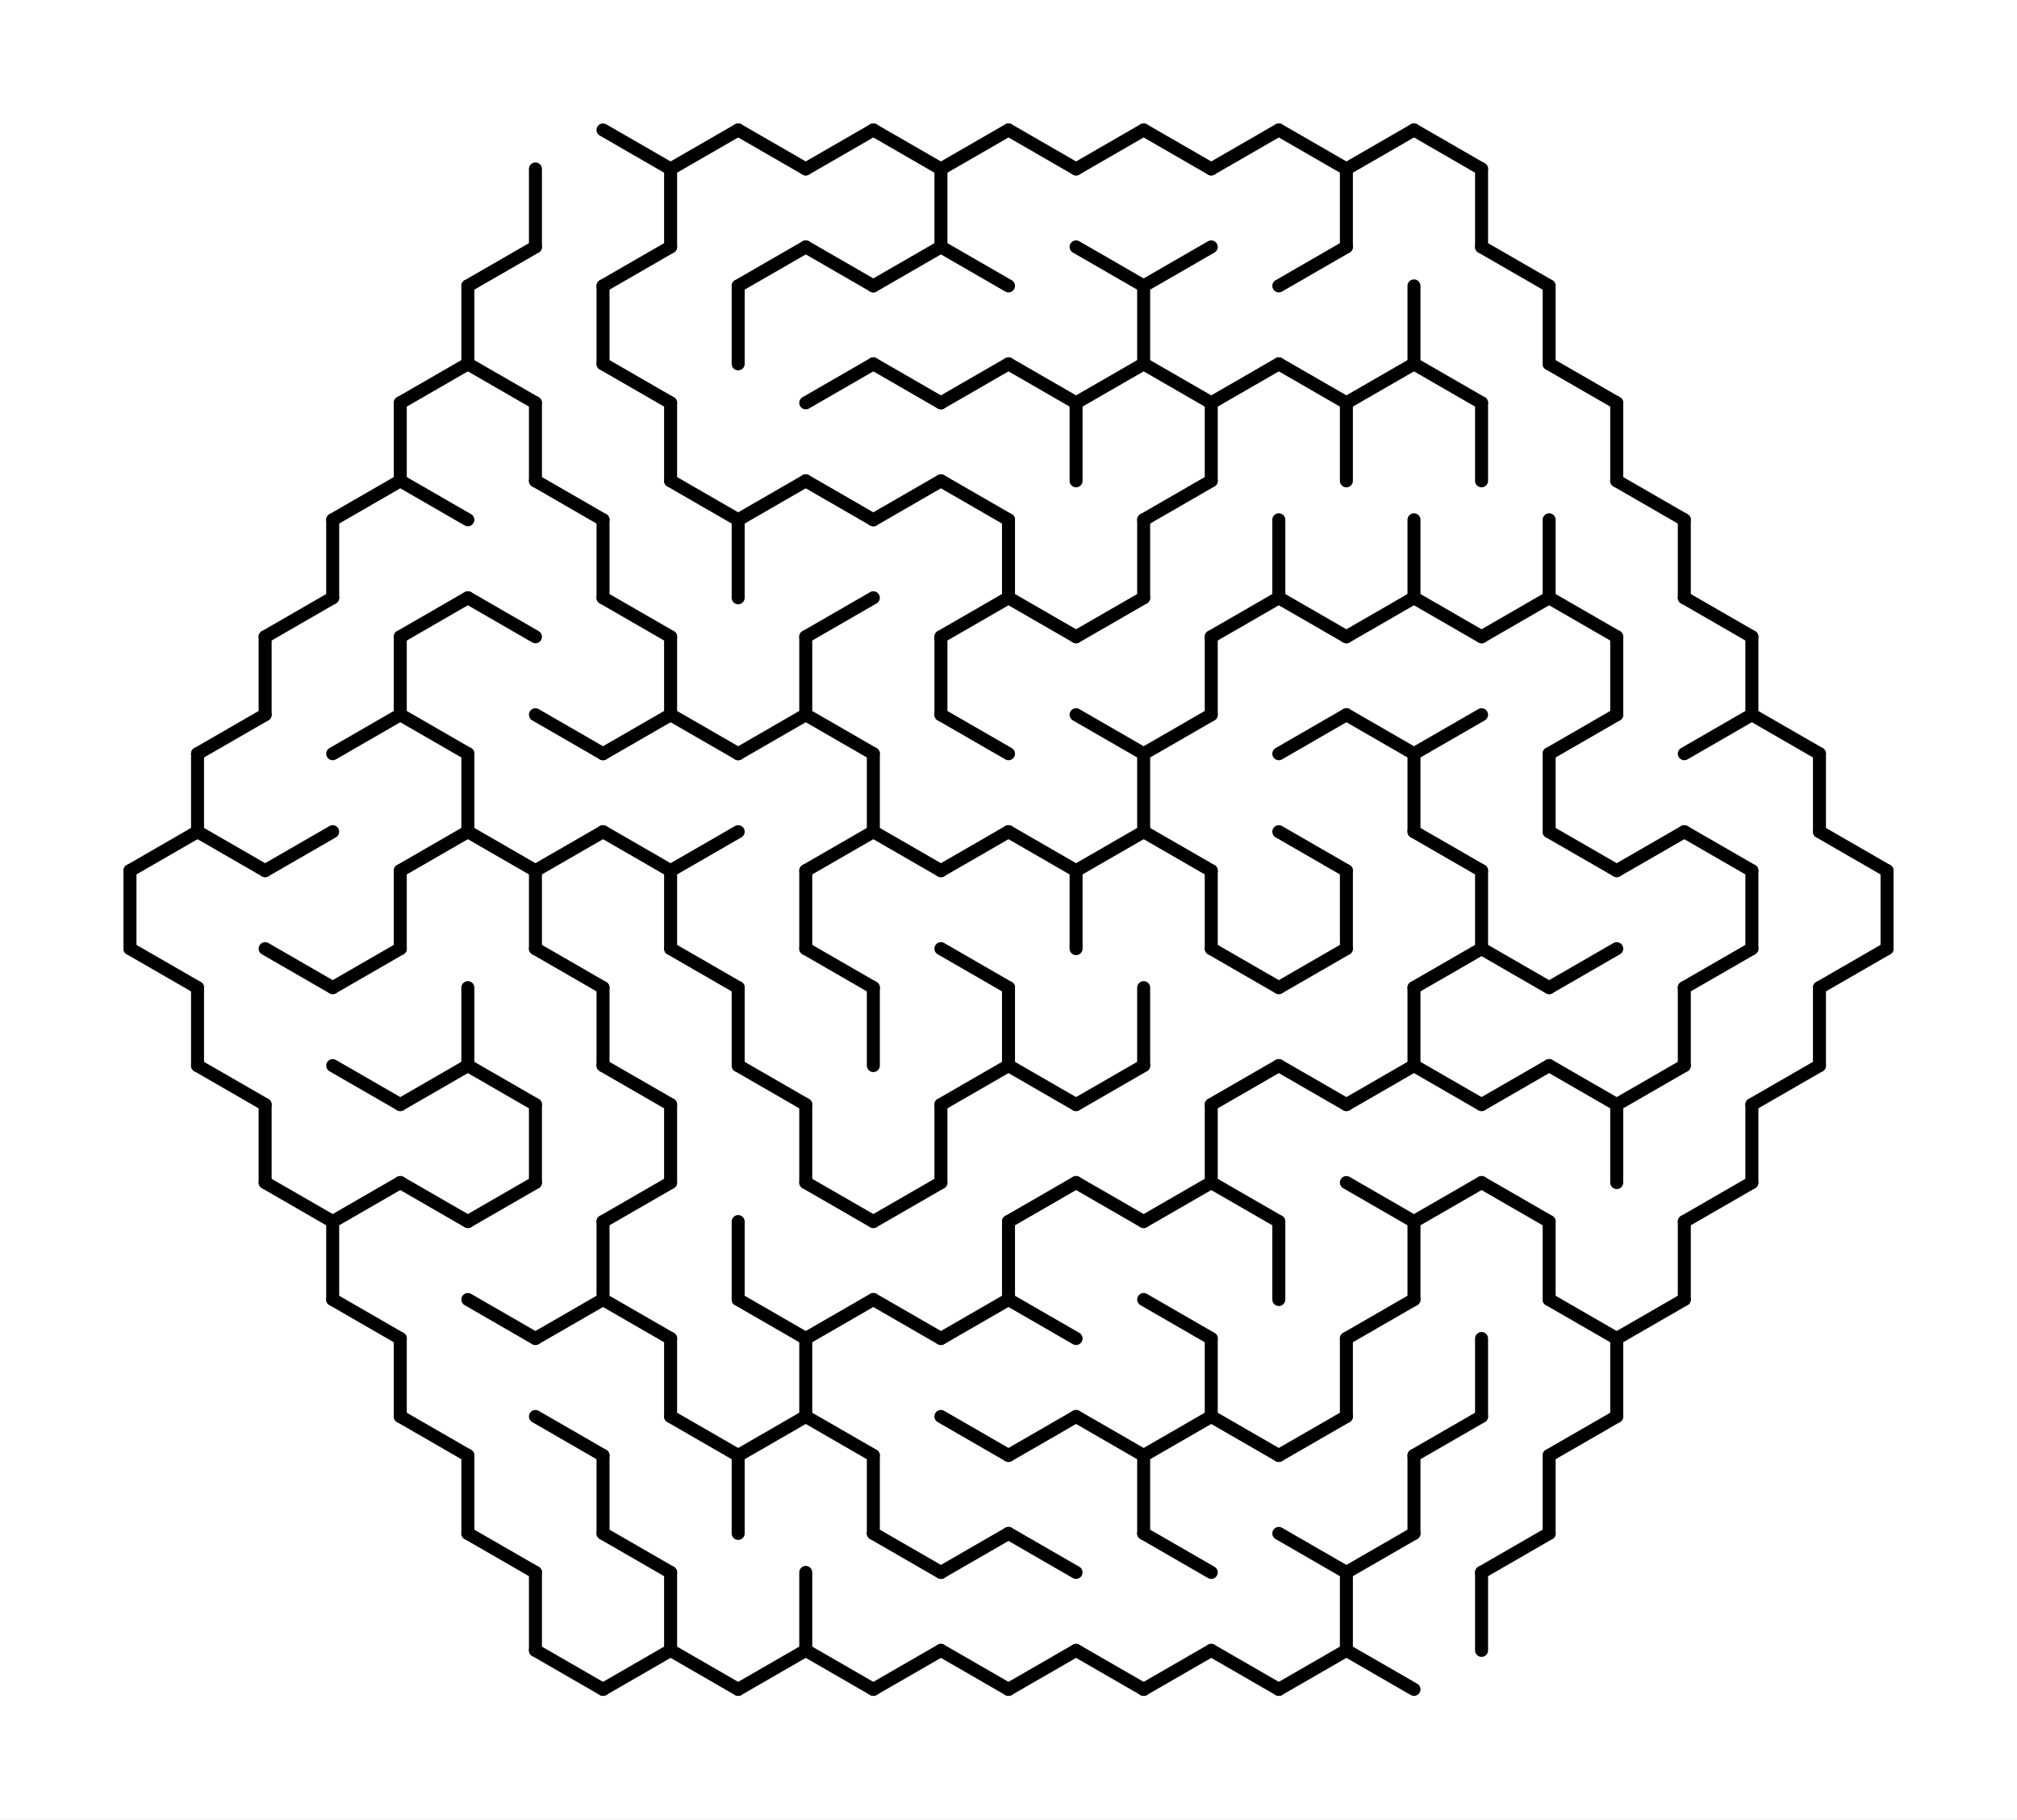
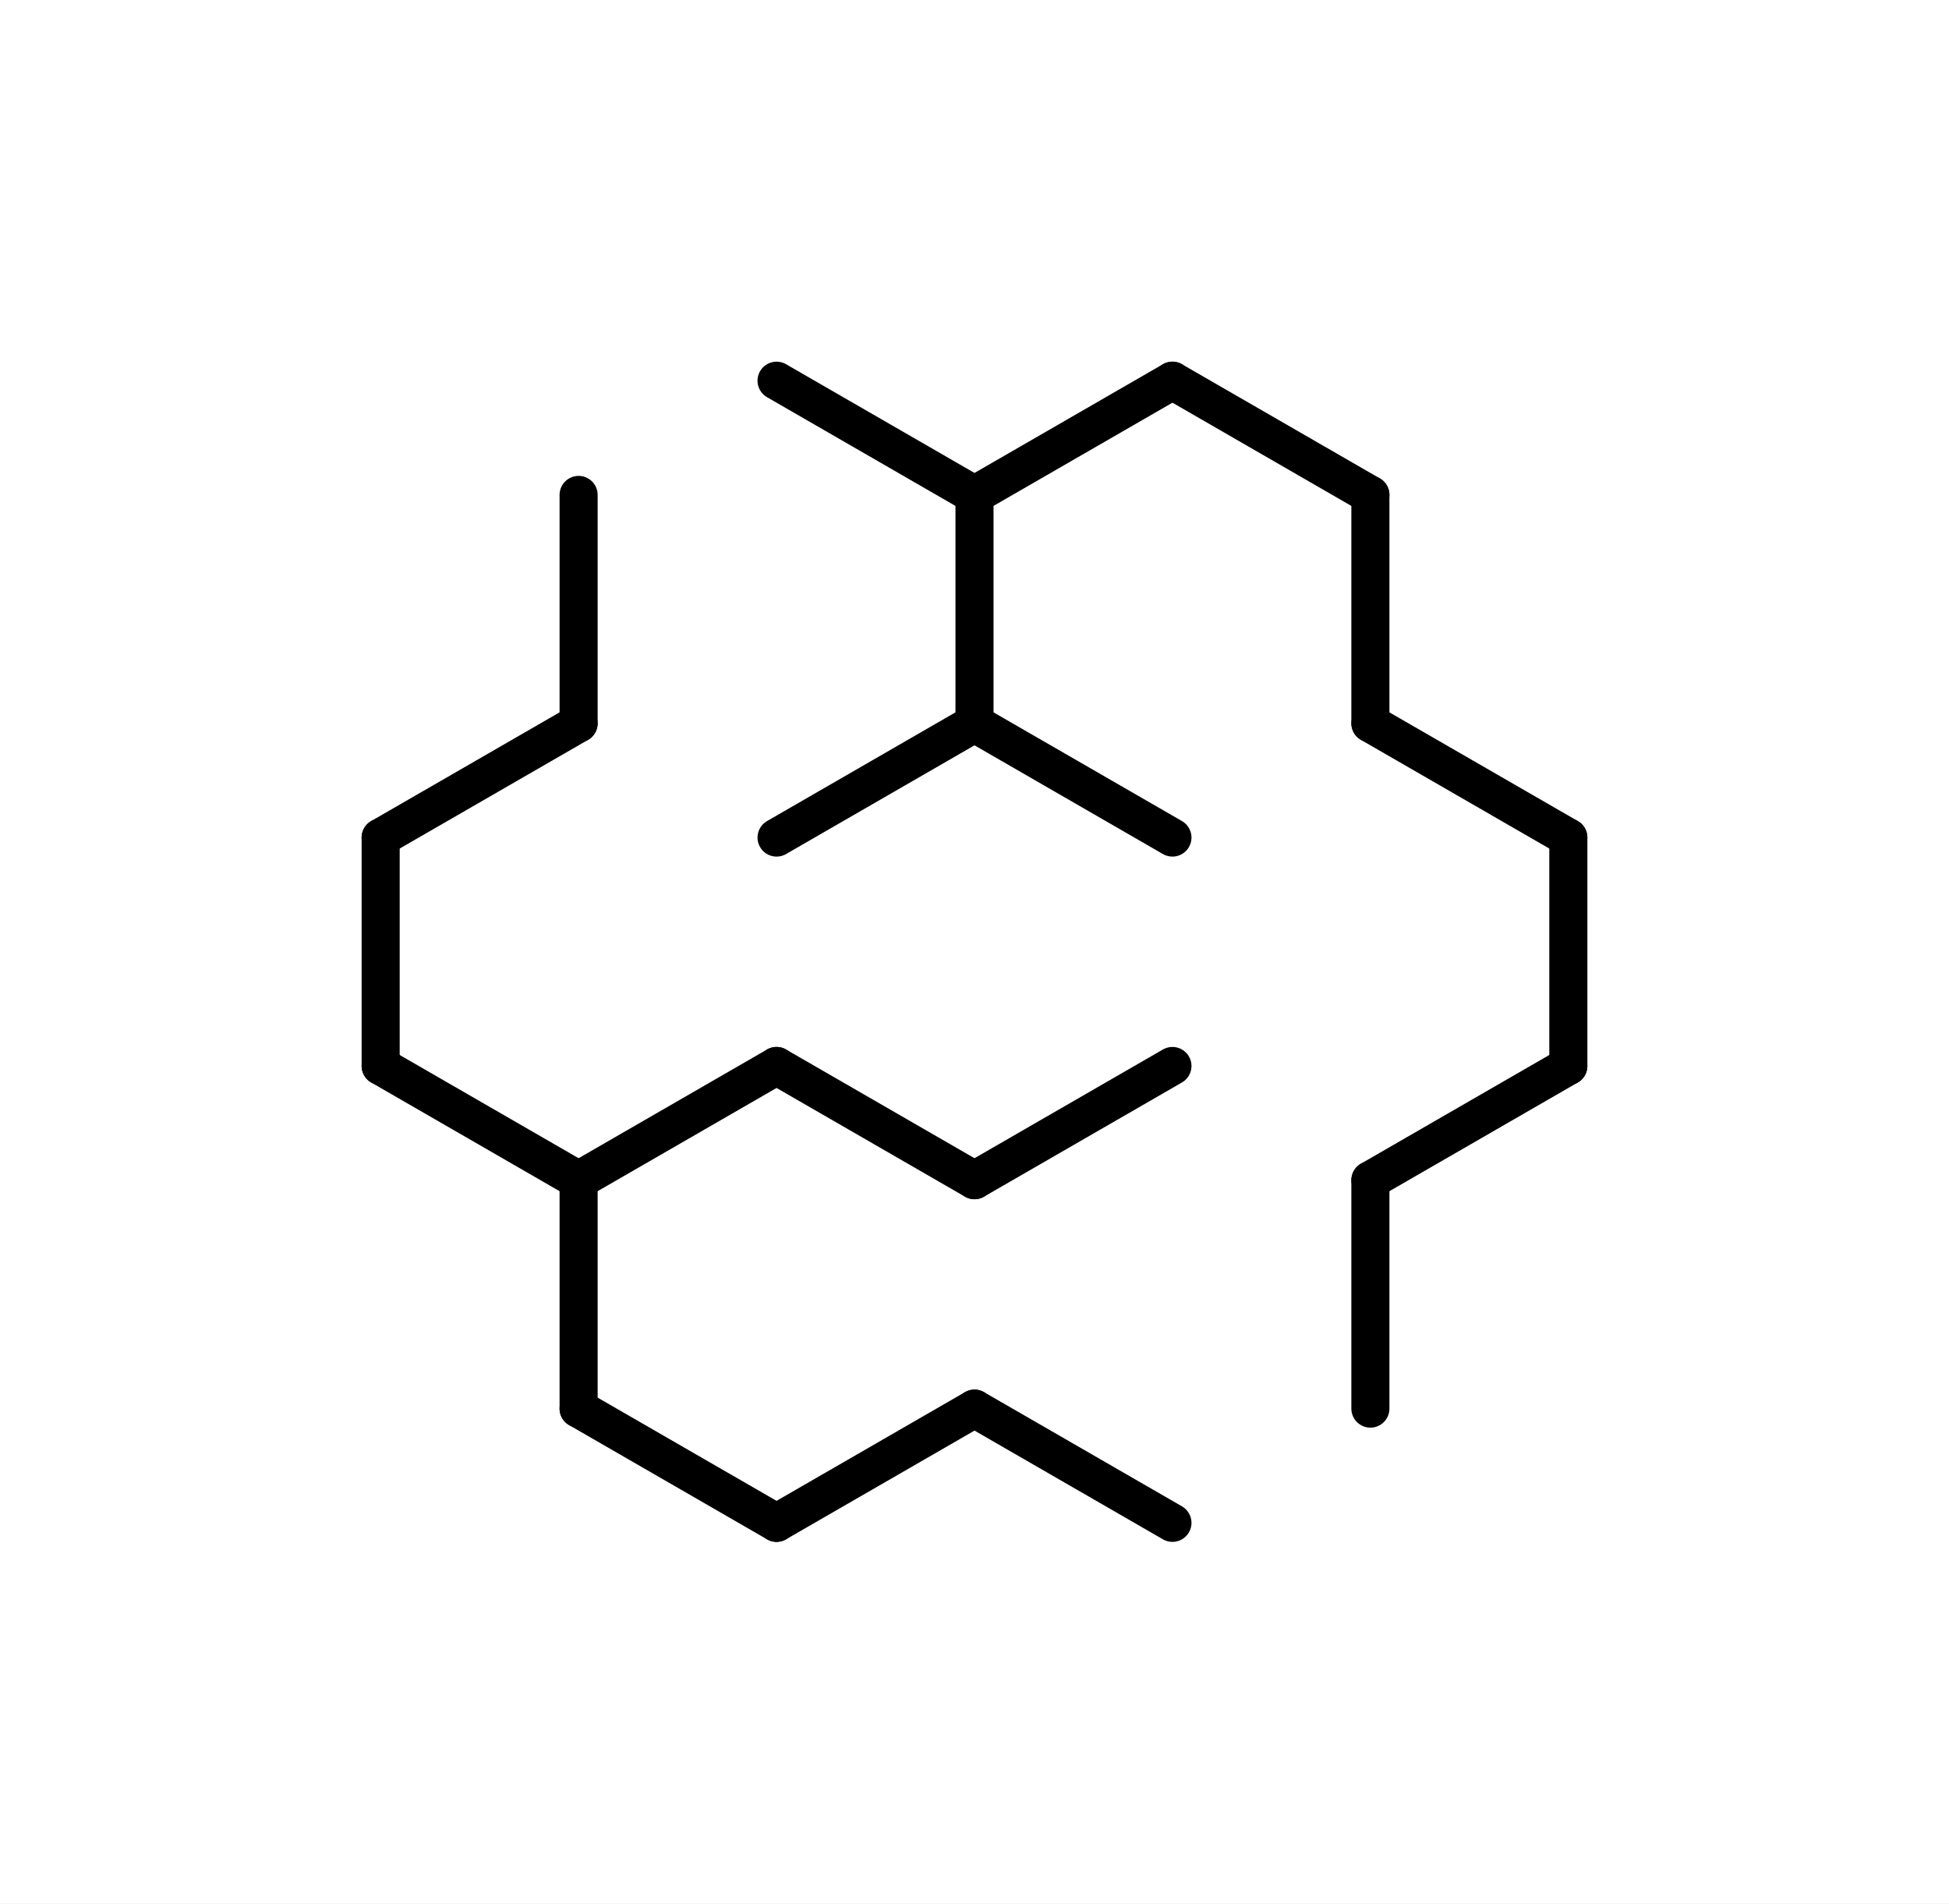
- <svg xmlns="http://www.w3.org/2000/svg" version="1.1" width="776" height="700">
+ <svg xmlns="http://www.w3.org/2000/svg" version="1.1" width="256" height="250">
  <rect width="100%" height="100%" fill="white" />
-   <line x1="206" x2="206" y1="65" y2="95" stroke="black" stroke-width="5" stroke-linecap="round" />
-   <line x1="232" x2="258" y1="110" y2="95" stroke="black" stroke-width="5" stroke-linecap="round" />
-   <line x1="258" x2="258" y1="95" y2="65" stroke="black" stroke-width="5" stroke-linecap="round" />
-   <line x1="258" x2="232" y1="65" y2="50" stroke="black" stroke-width="5" stroke-linecap="round" />
-   <line x1="284" x2="258" y1="50" y2="65" stroke="black" stroke-width="5" stroke-linecap="round" />
-   <line x1="284" x2="310" y1="110" y2="95" stroke="black" stroke-width="5" stroke-linecap="round" />
-   <line x1="310" x2="284" y1="65" y2="50" stroke="black" stroke-width="5" stroke-linecap="round" />
-   <line x1="336" x2="310" y1="50" y2="65" stroke="black" stroke-width="5" stroke-linecap="round" />
-   <line x1="310" x2="336" y1="95" y2="110" stroke="black" stroke-width="5" stroke-linecap="round" />
-   <line x1="336" x2="362" y1="110" y2="95" stroke="black" stroke-width="5" stroke-linecap="round" />
-   <line x1="362" x2="362" y1="95" y2="65" stroke="black" stroke-width="5" stroke-linecap="round" />
-   <line x1="362" x2="336" y1="65" y2="50" stroke="black" stroke-width="5" stroke-linecap="round" />
-   <line x1="388" x2="362" y1="50" y2="65" stroke="black" stroke-width="5" stroke-linecap="round" />
-   <line x1="362" x2="388" y1="95" y2="110" stroke="black" stroke-width="5" stroke-linecap="round" />
-   <line x1="414" x2="388" y1="65" y2="50" stroke="black" stroke-width="5" stroke-linecap="round" />
-   <line x1="440" x2="414" y1="50" y2="65" stroke="black" stroke-width="5" stroke-linecap="round" />
-   <line x1="414" x2="440" y1="95" y2="110" stroke="black" stroke-width="5" stroke-linecap="round" />
-   <line x1="440" x2="466" y1="110" y2="95" stroke="black" stroke-width="5" stroke-linecap="round" />
-   <line x1="466" x2="440" y1="65" y2="50" stroke="black" stroke-width="5" stroke-linecap="round" />
-   <line x1="492" x2="466" y1="50" y2="65" stroke="black" stroke-width="5" stroke-linecap="round" />
-   <line x1="492" x2="518" y1="110" y2="95" stroke="black" stroke-width="5" stroke-linecap="round" />
-   <line x1="518" x2="518" y1="95" y2="65" stroke="black" stroke-width="5" stroke-linecap="round" />
-   <line x1="518" x2="492" y1="65" y2="50" stroke="black" stroke-width="5" stroke-linecap="round" />
-   <line x1="544" x2="518" y1="50" y2="65" stroke="black" stroke-width="5" stroke-linecap="round" />
-   <line x1="570" x2="570" y1="95" y2="65" stroke="black" stroke-width="5" stroke-linecap="round" />
-   <line x1="570" x2="544" y1="65" y2="50" stroke="black" stroke-width="5" stroke-linecap="round" />
-   <line x1="206" x2="180" y1="95" y2="110" stroke="black" stroke-width="5" stroke-linecap="round" />
-   <line x1="180" x2="180" y1="110" y2="140" stroke="black" stroke-width="5" stroke-linecap="round" />
-   <line x1="180" x2="206" y1="140" y2="155" stroke="black" stroke-width="5" stroke-linecap="round" />
-   <line x1="232" x2="232" y1="140" y2="110" stroke="black" stroke-width="5" stroke-linecap="round" />
-   <line x1="232" x2="258" y1="140" y2="155" stroke="black" stroke-width="5" stroke-linecap="round" />
-   <line x1="284" x2="284" y1="140" y2="110" stroke="black" stroke-width="5" stroke-linecap="round" />
-   <line x1="310" x2="336" y1="155" y2="140" stroke="black" stroke-width="5" stroke-linecap="round" />
-   <line x1="336" x2="362" y1="140" y2="155" stroke="black" stroke-width="5" stroke-linecap="round" />
-   <line x1="362" x2="388" y1="155" y2="140" stroke="black" stroke-width="5" stroke-linecap="round" />
-   <line x1="388" x2="414" y1="140" y2="155" stroke="black" stroke-width="5" stroke-linecap="round" />
-   <line x1="414" x2="440" y1="155" y2="140" stroke="black" stroke-width="5" stroke-linecap="round" />
-   <line x1="440" x2="440" y1="140" y2="110" stroke="black" stroke-width="5" stroke-linecap="round" />
-   <line x1="440" x2="466" y1="140" y2="155" stroke="black" stroke-width="5" stroke-linecap="round" />
-   <line x1="466" x2="492" y1="155" y2="140" stroke="black" stroke-width="5" stroke-linecap="round" />
-   <line x1="492" x2="518" y1="140" y2="155" stroke="black" stroke-width="5" stroke-linecap="round" />
-   <line x1="518" x2="544" y1="155" y2="140" stroke="black" stroke-width="5" stroke-linecap="round" />
-   <line x1="544" x2="544" y1="140" y2="110" stroke="black" stroke-width="5" stroke-linecap="round" />
-   <line x1="544" x2="570" y1="140" y2="155" stroke="black" stroke-width="5" stroke-linecap="round" />
-   <line x1="596" x2="596" y1="140" y2="110" stroke="black" stroke-width="5" stroke-linecap="round" />
-   <line x1="596" x2="570" y1="110" y2="95" stroke="black" stroke-width="5" stroke-linecap="round" />
-   <line x1="180" x2="154" y1="140" y2="155" stroke="black" stroke-width="5" stroke-linecap="round" />
-   <line x1="154" x2="154" y1="155" y2="185" stroke="black" stroke-width="5" stroke-linecap="round" />
-   <line x1="154" x2="180" y1="185" y2="200" stroke="black" stroke-width="5" stroke-linecap="round" />
-   <line x1="206" x2="206" y1="185" y2="155" stroke="black" stroke-width="5" stroke-linecap="round" />
-   <line x1="206" x2="232" y1="185" y2="200" stroke="black" stroke-width="5" stroke-linecap="round" />
-   <line x1="258" x2="258" y1="185" y2="155" stroke="black" stroke-width="5" stroke-linecap="round" />
-   <line x1="258" x2="284" y1="185" y2="200" stroke="black" stroke-width="5" stroke-linecap="round" />
-   <line x1="284" x2="310" y1="200" y2="185" stroke="black" stroke-width="5" stroke-linecap="round" />
-   <line x1="310" x2="336" y1="185" y2="200" stroke="black" stroke-width="5" stroke-linecap="round" />
-   <line x1="336" x2="362" y1="200" y2="185" stroke="black" stroke-width="5" stroke-linecap="round" />
-   <line x1="362" x2="388" y1="185" y2="200" stroke="black" stroke-width="5" stroke-linecap="round" />
-   <line x1="414" x2="414" y1="185" y2="155" stroke="black" stroke-width="5" stroke-linecap="round" />
-   <line x1="440" x2="466" y1="200" y2="185" stroke="black" stroke-width="5" stroke-linecap="round" />
-   <line x1="466" x2="466" y1="185" y2="155" stroke="black" stroke-width="5" stroke-linecap="round" />
-   <line x1="518" x2="518" y1="185" y2="155" stroke="black" stroke-width="5" stroke-linecap="round" />
-   <line x1="570" x2="570" y1="185" y2="155" stroke="black" stroke-width="5" stroke-linecap="round" />
-   <line x1="622" x2="622" y1="185" y2="155" stroke="black" stroke-width="5" stroke-linecap="round" />
-   <line x1="622" x2="596" y1="155" y2="140" stroke="black" stroke-width="5" stroke-linecap="round" />
-   <line x1="154" x2="128" y1="185" y2="200" stroke="black" stroke-width="5" stroke-linecap="round" />
-   <line x1="128" x2="128" y1="200" y2="230" stroke="black" stroke-width="5" stroke-linecap="round" />
-   <line x1="154" x2="180" y1="245" y2="230" stroke="black" stroke-width="5" stroke-linecap="round" />
-   <line x1="180" x2="206" y1="230" y2="245" stroke="black" stroke-width="5" stroke-linecap="round" />
-   <line x1="232" x2="232" y1="230" y2="200" stroke="black" stroke-width="5" stroke-linecap="round" />
-   <line x1="232" x2="258" y1="230" y2="245" stroke="black" stroke-width="5" stroke-linecap="round" />
-   <line x1="284" x2="284" y1="230" y2="200" stroke="black" stroke-width="5" stroke-linecap="round" />
-   <line x1="310" x2="336" y1="245" y2="230" stroke="black" stroke-width="5" stroke-linecap="round" />
-   <line x1="362" x2="388" y1="245" y2="230" stroke="black" stroke-width="5" stroke-linecap="round" />
-   <line x1="388" x2="388" y1="230" y2="200" stroke="black" stroke-width="5" stroke-linecap="round" />
-   <line x1="388" x2="414" y1="230" y2="245" stroke="black" stroke-width="5" stroke-linecap="round" />
-   <line x1="414" x2="440" y1="245" y2="230" stroke="black" stroke-width="5" stroke-linecap="round" />
-   <line x1="440" x2="440" y1="230" y2="200" stroke="black" stroke-width="5" stroke-linecap="round" />
-   <line x1="466" x2="492" y1="245" y2="230" stroke="black" stroke-width="5" stroke-linecap="round" />
-   <line x1="492" x2="492" y1="230" y2="200" stroke="black" stroke-width="5" stroke-linecap="round" />
-   <line x1="492" x2="518" y1="230" y2="245" stroke="black" stroke-width="5" stroke-linecap="round" />
-   <line x1="518" x2="544" y1="245" y2="230" stroke="black" stroke-width="5" stroke-linecap="round" />
-   <line x1="544" x2="544" y1="230" y2="200" stroke="black" stroke-width="5" stroke-linecap="round" />
-   <line x1="544" x2="570" y1="230" y2="245" stroke="black" stroke-width="5" stroke-linecap="round" />
-   <line x1="570" x2="596" y1="245" y2="230" stroke="black" stroke-width="5" stroke-linecap="round" />
-   <line x1="596" x2="596" y1="230" y2="200" stroke="black" stroke-width="5" stroke-linecap="round" />
-   <line x1="596" x2="622" y1="230" y2="245" stroke="black" stroke-width="5" stroke-linecap="round" />
-   <line x1="648" x2="648" y1="230" y2="200" stroke="black" stroke-width="5" stroke-linecap="round" />
-   <line x1="648" x2="622" y1="200" y2="185" stroke="black" stroke-width="5" stroke-linecap="round" />
-   <line x1="128" x2="102" y1="230" y2="245" stroke="black" stroke-width="5" stroke-linecap="round" />
-   <line x1="102" x2="102" y1="245" y2="275" stroke="black" stroke-width="5" stroke-linecap="round" />
-   <line x1="128" x2="154" y1="290" y2="275" stroke="black" stroke-width="5" stroke-linecap="round" />
-   <line x1="154" x2="154" y1="275" y2="245" stroke="black" stroke-width="5" stroke-linecap="round" />
-   <line x1="154" x2="180" y1="275" y2="290" stroke="black" stroke-width="5" stroke-linecap="round" />
-   <line x1="206" x2="232" y1="275" y2="290" stroke="black" stroke-width="5" stroke-linecap="round" />
-   <line x1="232" x2="258" y1="290" y2="275" stroke="black" stroke-width="5" stroke-linecap="round" />
-   <line x1="258" x2="258" y1="275" y2="245" stroke="black" stroke-width="5" stroke-linecap="round" />
-   <line x1="258" x2="284" y1="275" y2="290" stroke="black" stroke-width="5" stroke-linecap="round" />
-   <line x1="284" x2="310" y1="290" y2="275" stroke="black" stroke-width="5" stroke-linecap="round" />
-   <line x1="310" x2="310" y1="275" y2="245" stroke="black" stroke-width="5" stroke-linecap="round" />
-   <line x1="310" x2="336" y1="275" y2="290" stroke="black" stroke-width="5" stroke-linecap="round" />
-   <line x1="362" x2="362" y1="275" y2="245" stroke="black" stroke-width="5" stroke-linecap="round" />
-   <line x1="362" x2="388" y1="275" y2="290" stroke="black" stroke-width="5" stroke-linecap="round" />
-   <line x1="414" x2="440" y1="275" y2="290" stroke="black" stroke-width="5" stroke-linecap="round" />
-   <line x1="440" x2="466" y1="290" y2="275" stroke="black" stroke-width="5" stroke-linecap="round" />
-   <line x1="466" x2="466" y1="275" y2="245" stroke="black" stroke-width="5" stroke-linecap="round" />
-   <line x1="492" x2="518" y1="290" y2="275" stroke="black" stroke-width="5" stroke-linecap="round" />
-   <line x1="518" x2="544" y1="275" y2="290" stroke="black" stroke-width="5" stroke-linecap="round" />
-   <line x1="544" x2="570" y1="290" y2="275" stroke="black" stroke-width="5" stroke-linecap="round" />
-   <line x1="596" x2="622" y1="290" y2="275" stroke="black" stroke-width="5" stroke-linecap="round" />
-   <line x1="622" x2="622" y1="275" y2="245" stroke="black" stroke-width="5" stroke-linecap="round" />
-   <line x1="648" x2="674" y1="290" y2="275" stroke="black" stroke-width="5" stroke-linecap="round" />
-   <line x1="674" x2="674" y1="275" y2="245" stroke="black" stroke-width="5" stroke-linecap="round" />
-   <line x1="674" x2="648" y1="245" y2="230" stroke="black" stroke-width="5" stroke-linecap="round" />
-   <line x1="102" x2="76" y1="275" y2="290" stroke="black" stroke-width="5" stroke-linecap="round" />
-   <line x1="76" x2="76" y1="290" y2="320" stroke="black" stroke-width="5" stroke-linecap="round" />
-   <line x1="76" x2="102" y1="320" y2="335" stroke="black" stroke-width="5" stroke-linecap="round" />
-   <line x1="102" x2="128" y1="335" y2="320" stroke="black" stroke-width="5" stroke-linecap="round" />
-   <line x1="154" x2="180" y1="335" y2="320" stroke="black" stroke-width="5" stroke-linecap="round" />
-   <line x1="180" x2="180" y1="320" y2="290" stroke="black" stroke-width="5" stroke-linecap="round" />
-   <line x1="180" x2="206" y1="320" y2="335" stroke="black" stroke-width="5" stroke-linecap="round" />
-   <line x1="206" x2="232" y1="335" y2="320" stroke="black" stroke-width="5" stroke-linecap="round" />
-   <line x1="232" x2="258" y1="320" y2="335" stroke="black" stroke-width="5" stroke-linecap="round" />
-   <line x1="258" x2="284" y1="335" y2="320" stroke="black" stroke-width="5" stroke-linecap="round" />
-   <line x1="310" x2="336" y1="335" y2="320" stroke="black" stroke-width="5" stroke-linecap="round" />
-   <line x1="336" x2="336" y1="320" y2="290" stroke="black" stroke-width="5" stroke-linecap="round" />
-   <line x1="336" x2="362" y1="320" y2="335" stroke="black" stroke-width="5" stroke-linecap="round" />
-   <line x1="362" x2="388" y1="335" y2="320" stroke="black" stroke-width="5" stroke-linecap="round" />
-   <line x1="388" x2="414" y1="320" y2="335" stroke="black" stroke-width="5" stroke-linecap="round" />
-   <line x1="414" x2="440" y1="335" y2="320" stroke="black" stroke-width="5" stroke-linecap="round" />
-   <line x1="440" x2="440" y1="320" y2="290" stroke="black" stroke-width="5" stroke-linecap="round" />
-   <line x1="440" x2="466" y1="320" y2="335" stroke="black" stroke-width="5" stroke-linecap="round" />
-   <line x1="492" x2="518" y1="320" y2="335" stroke="black" stroke-width="5" stroke-linecap="round" />
-   <line x1="544" x2="544" y1="320" y2="290" stroke="black" stroke-width="5" stroke-linecap="round" />
-   <line x1="544" x2="570" y1="320" y2="335" stroke="black" stroke-width="5" stroke-linecap="round" />
-   <line x1="596" x2="596" y1="320" y2="290" stroke="black" stroke-width="5" stroke-linecap="round" />
-   <line x1="596" x2="622" y1="320" y2="335" stroke="black" stroke-width="5" stroke-linecap="round" />
-   <line x1="622" x2="648" y1="335" y2="320" stroke="black" stroke-width="5" stroke-linecap="round" />
-   <line x1="648" x2="674" y1="320" y2="335" stroke="black" stroke-width="5" stroke-linecap="round" />
-   <line x1="700" x2="700" y1="320" y2="290" stroke="black" stroke-width="5" stroke-linecap="round" />
-   <line x1="700" x2="674" y1="290" y2="275" stroke="black" stroke-width="5" stroke-linecap="round" />
-   <line x1="76" x2="50" y1="320" y2="335" stroke="black" stroke-width="5" stroke-linecap="round" />
-   <line x1="50" x2="50" y1="335" y2="365" stroke="black" stroke-width="5" stroke-linecap="round" />
-   <line x1="50" x2="76" y1="365" y2="380" stroke="black" stroke-width="5" stroke-linecap="round" />
-   <line x1="102" x2="128" y1="365" y2="380" stroke="black" stroke-width="5" stroke-linecap="round" />
-   <line x1="128" x2="154" y1="380" y2="365" stroke="black" stroke-width="5" stroke-linecap="round" />
-   <line x1="154" x2="154" y1="365" y2="335" stroke="black" stroke-width="5" stroke-linecap="round" />
-   <line x1="206" x2="206" y1="365" y2="335" stroke="black" stroke-width="5" stroke-linecap="round" />
-   <line x1="206" x2="232" y1="365" y2="380" stroke="black" stroke-width="5" stroke-linecap="round" />
-   <line x1="258" x2="258" y1="365" y2="335" stroke="black" stroke-width="5" stroke-linecap="round" />
-   <line x1="258" x2="284" y1="365" y2="380" stroke="black" stroke-width="5" stroke-linecap="round" />
-   <line x1="310" x2="310" y1="365" y2="335" stroke="black" stroke-width="5" stroke-linecap="round" />
-   <line x1="310" x2="336" y1="365" y2="380" stroke="black" stroke-width="5" stroke-linecap="round" />
-   <line x1="362" x2="388" y1="365" y2="380" stroke="black" stroke-width="5" stroke-linecap="round" />
-   <line x1="414" x2="414" y1="365" y2="335" stroke="black" stroke-width="5" stroke-linecap="round" />
-   <line x1="466" x2="466" y1="365" y2="335" stroke="black" stroke-width="5" stroke-linecap="round" />
-   <line x1="466" x2="492" y1="365" y2="380" stroke="black" stroke-width="5" stroke-linecap="round" />
-   <line x1="492" x2="518" y1="380" y2="365" stroke="black" stroke-width="5" stroke-linecap="round" />
-   <line x1="518" x2="518" y1="365" y2="335" stroke="black" stroke-width="5" stroke-linecap="round" />
-   <line x1="544" x2="570" y1="380" y2="365" stroke="black" stroke-width="5" stroke-linecap="round" />
-   <line x1="570" x2="570" y1="365" y2="335" stroke="black" stroke-width="5" stroke-linecap="round" />
-   <line x1="570" x2="596" y1="365" y2="380" stroke="black" stroke-width="5" stroke-linecap="round" />
-   <line x1="596" x2="622" y1="380" y2="365" stroke="black" stroke-width="5" stroke-linecap="round" />
-   <line x1="648" x2="674" y1="380" y2="365" stroke="black" stroke-width="5" stroke-linecap="round" />
-   <line x1="674" x2="674" y1="365" y2="335" stroke="black" stroke-width="5" stroke-linecap="round" />
-   <line x1="700" x2="726" y1="380" y2="365" stroke="black" stroke-width="5" stroke-linecap="round" />
-   <line x1="726" x2="726" y1="365" y2="335" stroke="black" stroke-width="5" stroke-linecap="round" />
-   <line x1="726" x2="700" y1="335" y2="320" stroke="black" stroke-width="5" stroke-linecap="round" />
-   <line x1="76" x2="76" y1="380" y2="410" stroke="black" stroke-width="5" stroke-linecap="round" />
-   <line x1="76" x2="102" y1="410" y2="425" stroke="black" stroke-width="5" stroke-linecap="round" />
-   <line x1="128" x2="154" y1="410" y2="425" stroke="black" stroke-width="5" stroke-linecap="round" />
-   <line x1="154" x2="180" y1="425" y2="410" stroke="black" stroke-width="5" stroke-linecap="round" />
-   <line x1="180" x2="180" y1="410" y2="380" stroke="black" stroke-width="5" stroke-linecap="round" />
-   <line x1="180" x2="206" y1="410" y2="425" stroke="black" stroke-width="5" stroke-linecap="round" />
-   <line x1="232" x2="232" y1="410" y2="380" stroke="black" stroke-width="5" stroke-linecap="round" />
-   <line x1="232" x2="258" y1="410" y2="425" stroke="black" stroke-width="5" stroke-linecap="round" />
-   <line x1="284" x2="284" y1="410" y2="380" stroke="black" stroke-width="5" stroke-linecap="round" />
-   <line x1="284" x2="310" y1="410" y2="425" stroke="black" stroke-width="5" stroke-linecap="round" />
-   <line x1="336" x2="336" y1="410" y2="380" stroke="black" stroke-width="5" stroke-linecap="round" />
-   <line x1="362" x2="388" y1="425" y2="410" stroke="black" stroke-width="5" stroke-linecap="round" />
-   <line x1="388" x2="388" y1="410" y2="380" stroke="black" stroke-width="5" stroke-linecap="round" />
-   <line x1="388" x2="414" y1="410" y2="425" stroke="black" stroke-width="5" stroke-linecap="round" />
-   <line x1="414" x2="440" y1="425" y2="410" stroke="black" stroke-width="5" stroke-linecap="round" />
-   <line x1="440" x2="440" y1="410" y2="380" stroke="black" stroke-width="5" stroke-linecap="round" />
-   <line x1="466" x2="492" y1="425" y2="410" stroke="black" stroke-width="5" stroke-linecap="round" />
-   <line x1="492" x2="518" y1="410" y2="425" stroke="black" stroke-width="5" stroke-linecap="round" />
-   <line x1="518" x2="544" y1="425" y2="410" stroke="black" stroke-width="5" stroke-linecap="round" />
-   <line x1="544" x2="544" y1="410" y2="380" stroke="black" stroke-width="5" stroke-linecap="round" />
-   <line x1="544" x2="570" y1="410" y2="425" stroke="black" stroke-width="5" stroke-linecap="round" />
-   <line x1="570" x2="596" y1="425" y2="410" stroke="black" stroke-width="5" stroke-linecap="round" />
-   <line x1="596" x2="622" y1="410" y2="425" stroke="black" stroke-width="5" stroke-linecap="round" />
-   <line x1="622" x2="648" y1="425" y2="410" stroke="black" stroke-width="5" stroke-linecap="round" />
-   <line x1="648" x2="648" y1="410" y2="380" stroke="black" stroke-width="5" stroke-linecap="round" />
-   <line x1="674" x2="700" y1="425" y2="410" stroke="black" stroke-width="5" stroke-linecap="round" />
-   <line x1="700" x2="700" y1="410" y2="380" stroke="black" stroke-width="5" stroke-linecap="round" />
-   <line x1="102" x2="102" y1="425" y2="455" stroke="black" stroke-width="5" stroke-linecap="round" />
-   <line x1="102" x2="128" y1="455" y2="470" stroke="black" stroke-width="5" stroke-linecap="round" />
-   <line x1="128" x2="154" y1="470" y2="455" stroke="black" stroke-width="5" stroke-linecap="round" />
-   <line x1="154" x2="180" y1="455" y2="470" stroke="black" stroke-width="5" stroke-linecap="round" />
-   <line x1="180" x2="206" y1="470" y2="455" stroke="black" stroke-width="5" stroke-linecap="round" />
-   <line x1="206" x2="206" y1="455" y2="425" stroke="black" stroke-width="5" stroke-linecap="round" />
-   <line x1="232" x2="258" y1="470" y2="455" stroke="black" stroke-width="5" stroke-linecap="round" />
-   <line x1="258" x2="258" y1="455" y2="425" stroke="black" stroke-width="5" stroke-linecap="round" />
-   <line x1="310" x2="310" y1="455" y2="425" stroke="black" stroke-width="5" stroke-linecap="round" />
-   <line x1="310" x2="336" y1="455" y2="470" stroke="black" stroke-width="5" stroke-linecap="round" />
-   <line x1="336" x2="362" y1="470" y2="455" stroke="black" stroke-width="5" stroke-linecap="round" />
-   <line x1="362" x2="362" y1="455" y2="425" stroke="black" stroke-width="5" stroke-linecap="round" />
-   <line x1="388" x2="414" y1="470" y2="455" stroke="black" stroke-width="5" stroke-linecap="round" />
-   <line x1="414" x2="440" y1="455" y2="470" stroke="black" stroke-width="5" stroke-linecap="round" />
-   <line x1="440" x2="466" y1="470" y2="455" stroke="black" stroke-width="5" stroke-linecap="round" />
-   <line x1="466" x2="466" y1="455" y2="425" stroke="black" stroke-width="5" stroke-linecap="round" />
-   <line x1="466" x2="492" y1="455" y2="470" stroke="black" stroke-width="5" stroke-linecap="round" />
-   <line x1="518" x2="544" y1="455" y2="470" stroke="black" stroke-width="5" stroke-linecap="round" />
-   <line x1="544" x2="570" y1="470" y2="455" stroke="black" stroke-width="5" stroke-linecap="round" />
-   <line x1="570" x2="596" y1="455" y2="470" stroke="black" stroke-width="5" stroke-linecap="round" />
-   <line x1="622" x2="622" y1="455" y2="425" stroke="black" stroke-width="5" stroke-linecap="round" />
-   <line x1="648" x2="674" y1="470" y2="455" stroke="black" stroke-width="5" stroke-linecap="round" />
-   <line x1="674" x2="674" y1="455" y2="425" stroke="black" stroke-width="5" stroke-linecap="round" />
-   <line x1="128" x2="128" y1="470" y2="500" stroke="black" stroke-width="5" stroke-linecap="round" />
-   <line x1="128" x2="154" y1="500" y2="515" stroke="black" stroke-width="5" stroke-linecap="round" />
-   <line x1="180" x2="206" y1="500" y2="515" stroke="black" stroke-width="5" stroke-linecap="round" />
-   <line x1="206" x2="232" y1="515" y2="500" stroke="black" stroke-width="5" stroke-linecap="round" />
-   <line x1="232" x2="232" y1="500" y2="470" stroke="black" stroke-width="5" stroke-linecap="round" />
-   <line x1="232" x2="258" y1="500" y2="515" stroke="black" stroke-width="5" stroke-linecap="round" />
-   <line x1="284" x2="284" y1="500" y2="470" stroke="black" stroke-width="5" stroke-linecap="round" />
-   <line x1="284" x2="310" y1="500" y2="515" stroke="black" stroke-width="5" stroke-linecap="round" />
-   <line x1="310" x2="336" y1="515" y2="500" stroke="black" stroke-width="5" stroke-linecap="round" />
-   <line x1="336" x2="362" y1="500" y2="515" stroke="black" stroke-width="5" stroke-linecap="round" />
-   <line x1="362" x2="388" y1="515" y2="500" stroke="black" stroke-width="5" stroke-linecap="round" />
-   <line x1="388" x2="388" y1="500" y2="470" stroke="black" stroke-width="5" stroke-linecap="round" />
-   <line x1="388" x2="414" y1="500" y2="515" stroke="black" stroke-width="5" stroke-linecap="round" />
-   <line x1="440" x2="466" y1="500" y2="515" stroke="black" stroke-width="5" stroke-linecap="round" />
-   <line x1="492" x2="492" y1="500" y2="470" stroke="black" stroke-width="5" stroke-linecap="round" />
-   <line x1="518" x2="544" y1="515" y2="500" stroke="black" stroke-width="5" stroke-linecap="round" />
-   <line x1="544" x2="544" y1="500" y2="470" stroke="black" stroke-width="5" stroke-linecap="round" />
-   <line x1="596" x2="596" y1="500" y2="470" stroke="black" stroke-width="5" stroke-linecap="round" />
-   <line x1="596" x2="622" y1="500" y2="515" stroke="black" stroke-width="5" stroke-linecap="round" />
-   <line x1="622" x2="648" y1="515" y2="500" stroke="black" stroke-width="5" stroke-linecap="round" />
-   <line x1="648" x2="648" y1="500" y2="470" stroke="black" stroke-width="5" stroke-linecap="round" />
-   <line x1="154" x2="154" y1="515" y2="545" stroke="black" stroke-width="5" stroke-linecap="round" />
-   <line x1="154" x2="180" y1="545" y2="560" stroke="black" stroke-width="5" stroke-linecap="round" />
-   <line x1="206" x2="232" y1="545" y2="560" stroke="black" stroke-width="5" stroke-linecap="round" />
-   <line x1="258" x2="258" y1="545" y2="515" stroke="black" stroke-width="5" stroke-linecap="round" />
-   <line x1="258" x2="284" y1="545" y2="560" stroke="black" stroke-width="5" stroke-linecap="round" />
-   <line x1="284" x2="310" y1="560" y2="545" stroke="black" stroke-width="5" stroke-linecap="round" />
-   <line x1="310" x2="310" y1="545" y2="515" stroke="black" stroke-width="5" stroke-linecap="round" />
-   <line x1="310" x2="336" y1="545" y2="560" stroke="black" stroke-width="5" stroke-linecap="round" />
-   <line x1="362" x2="388" y1="545" y2="560" stroke="black" stroke-width="5" stroke-linecap="round" />
-   <line x1="388" x2="414" y1="560" y2="545" stroke="black" stroke-width="5" stroke-linecap="round" />
-   <line x1="414" x2="440" y1="545" y2="560" stroke="black" stroke-width="5" stroke-linecap="round" />
-   <line x1="440" x2="466" y1="560" y2="545" stroke="black" stroke-width="5" stroke-linecap="round" />
-   <line x1="466" x2="466" y1="545" y2="515" stroke="black" stroke-width="5" stroke-linecap="round" />
-   <line x1="466" x2="492" y1="545" y2="560" stroke="black" stroke-width="5" stroke-linecap="round" />
-   <line x1="492" x2="518" y1="560" y2="545" stroke="black" stroke-width="5" stroke-linecap="round" />
-   <line x1="518" x2="518" y1="545" y2="515" stroke="black" stroke-width="5" stroke-linecap="round" />
-   <line x1="544" x2="570" y1="560" y2="545" stroke="black" stroke-width="5" stroke-linecap="round" />
-   <line x1="570" x2="570" y1="545" y2="515" stroke="black" stroke-width="5" stroke-linecap="round" />
-   <line x1="596" x2="622" y1="560" y2="545" stroke="black" stroke-width="5" stroke-linecap="round" />
-   <line x1="622" x2="622" y1="545" y2="515" stroke="black" stroke-width="5" stroke-linecap="round" />
-   <line x1="180" x2="180" y1="560" y2="590" stroke="black" stroke-width="5" stroke-linecap="round" />
-   <line x1="180" x2="206" y1="590" y2="605" stroke="black" stroke-width="5" stroke-linecap="round" />
-   <line x1="232" x2="232" y1="590" y2="560" stroke="black" stroke-width="5" stroke-linecap="round" />
-   <line x1="232" x2="258" y1="590" y2="605" stroke="black" stroke-width="5" stroke-linecap="round" />
-   <line x1="284" x2="284" y1="590" y2="560" stroke="black" stroke-width="5" stroke-linecap="round" />
-   <line x1="336" x2="336" y1="590" y2="560" stroke="black" stroke-width="5" stroke-linecap="round" />
-   <line x1="336" x2="362" y1="590" y2="605" stroke="black" stroke-width="5" stroke-linecap="round" />
-   <line x1="362" x2="388" y1="605" y2="590" stroke="black" stroke-width="5" stroke-linecap="round" />
-   <line x1="388" x2="414" y1="590" y2="605" stroke="black" stroke-width="5" stroke-linecap="round" />
-   <line x1="440" x2="440" y1="590" y2="560" stroke="black" stroke-width="5" stroke-linecap="round" />
-   <line x1="440" x2="466" y1="590" y2="605" stroke="black" stroke-width="5" stroke-linecap="round" />
-   <line x1="492" x2="518" y1="590" y2="605" stroke="black" stroke-width="5" stroke-linecap="round" />
-   <line x1="518" x2="544" y1="605" y2="590" stroke="black" stroke-width="5" stroke-linecap="round" />
-   <line x1="544" x2="544" y1="590" y2="560" stroke="black" stroke-width="5" stroke-linecap="round" />
-   <line x1="570" x2="596" y1="605" y2="590" stroke="black" stroke-width="5" stroke-linecap="round" />
-   <line x1="596" x2="596" y1="590" y2="560" stroke="black" stroke-width="5" stroke-linecap="round" />
-   <line x1="206" x2="206" y1="605" y2="635" stroke="black" stroke-width="5" stroke-linecap="round" />
-   <line x1="206" x2="232" y1="635" y2="650" stroke="black" stroke-width="5" stroke-linecap="round" />
-   <line x1="232" x2="258" y1="650" y2="635" stroke="black" stroke-width="5" stroke-linecap="round" />
-   <line x1="258" x2="258" y1="635" y2="605" stroke="black" stroke-width="5" stroke-linecap="round" />
-   <line x1="258" x2="284" y1="635" y2="650" stroke="black" stroke-width="5" stroke-linecap="round" />
-   <line x1="284" x2="310" y1="650" y2="635" stroke="black" stroke-width="5" stroke-linecap="round" />
-   <line x1="310" x2="310" y1="635" y2="605" stroke="black" stroke-width="5" stroke-linecap="round" />
-   <line x1="310" x2="336" y1="635" y2="650" stroke="black" stroke-width="5" stroke-linecap="round" />
-   <line x1="336" x2="362" y1="650" y2="635" stroke="black" stroke-width="5" stroke-linecap="round" />
-   <line x1="362" x2="388" y1="635" y2="650" stroke="black" stroke-width="5" stroke-linecap="round" />
-   <line x1="388" x2="414" y1="650" y2="635" stroke="black" stroke-width="5" stroke-linecap="round" />
-   <line x1="414" x2="440" y1="635" y2="650" stroke="black" stroke-width="5" stroke-linecap="round" />
-   <line x1="440" x2="466" y1="650" y2="635" stroke="black" stroke-width="5" stroke-linecap="round" />
-   <line x1="466" x2="492" y1="635" y2="650" stroke="black" stroke-width="5" stroke-linecap="round" />
-   <line x1="492" x2="518" y1="650" y2="635" stroke="black" stroke-width="5" stroke-linecap="round" />
-   <line x1="518" x2="518" y1="635" y2="605" stroke="black" stroke-width="5" stroke-linecap="round" />
-   <line x1="518" x2="544" y1="635" y2="650" stroke="black" stroke-width="5" stroke-linecap="round" />
-   <line x1="570" x2="570" y1="635" y2="605" stroke="black" stroke-width="5" stroke-linecap="round" />
+   <line x1="76" x2="76" y1="65" y2="95" stroke="black" stroke-width="5" stroke-linecap="round" />
+   <line x1="102" x2="128" y1="110" y2="95" stroke="black" stroke-width="5" stroke-linecap="round" />
+   <line x1="128" x2="128" y1="95" y2="65" stroke="black" stroke-width="5" stroke-linecap="round" />
+   <line x1="128" x2="102" y1="65" y2="50" stroke="black" stroke-width="5" stroke-linecap="round" />
+   <line x1="154" x2="128" y1="50" y2="65" stroke="black" stroke-width="5" stroke-linecap="round" />
+   <line x1="128" x2="154" y1="95" y2="110" stroke="black" stroke-width="5" stroke-linecap="round" />
+   <line x1="180" x2="180" y1="95" y2="65" stroke="black" stroke-width="5" stroke-linecap="round" />
+   <line x1="180" x2="154" y1="65" y2="50" stroke="black" stroke-width="5" stroke-linecap="round" />
+   <line x1="76" x2="50" y1="95" y2="110" stroke="black" stroke-width="5" stroke-linecap="round" />
+   <line x1="50" x2="50" y1="110" y2="140" stroke="black" stroke-width="5" stroke-linecap="round" />
+   <line x1="50" x2="76" y1="140" y2="155" stroke="black" stroke-width="5" stroke-linecap="round" />
+   <line x1="76" x2="102" y1="155" y2="140" stroke="black" stroke-width="5" stroke-linecap="round" />
+   <line x1="102" x2="128" y1="140" y2="155" stroke="black" stroke-width="5" stroke-linecap="round" />
+   <line x1="128" x2="154" y1="155" y2="140" stroke="black" stroke-width="5" stroke-linecap="round" />
+   <line x1="180" x2="206" y1="155" y2="140" stroke="black" stroke-width="5" stroke-linecap="round" />
+   <line x1="206" x2="206" y1="140" y2="110" stroke="black" stroke-width="5" stroke-linecap="round" />
+   <line x1="206" x2="180" y1="110" y2="95" stroke="black" stroke-width="5" stroke-linecap="round" />
+   <line x1="76" x2="76" y1="155" y2="185" stroke="black" stroke-width="5" stroke-linecap="round" />
+   <line x1="76" x2="102" y1="185" y2="200" stroke="black" stroke-width="5" stroke-linecap="round" />
+   <line x1="102" x2="128" y1="200" y2="185" stroke="black" stroke-width="5" stroke-linecap="round" />
+   <line x1="128" x2="154" y1="185" y2="200" stroke="black" stroke-width="5" stroke-linecap="round" />
+   <line x1="180" x2="180" y1="185" y2="155" stroke="black" stroke-width="5" stroke-linecap="round" />
</svg>
